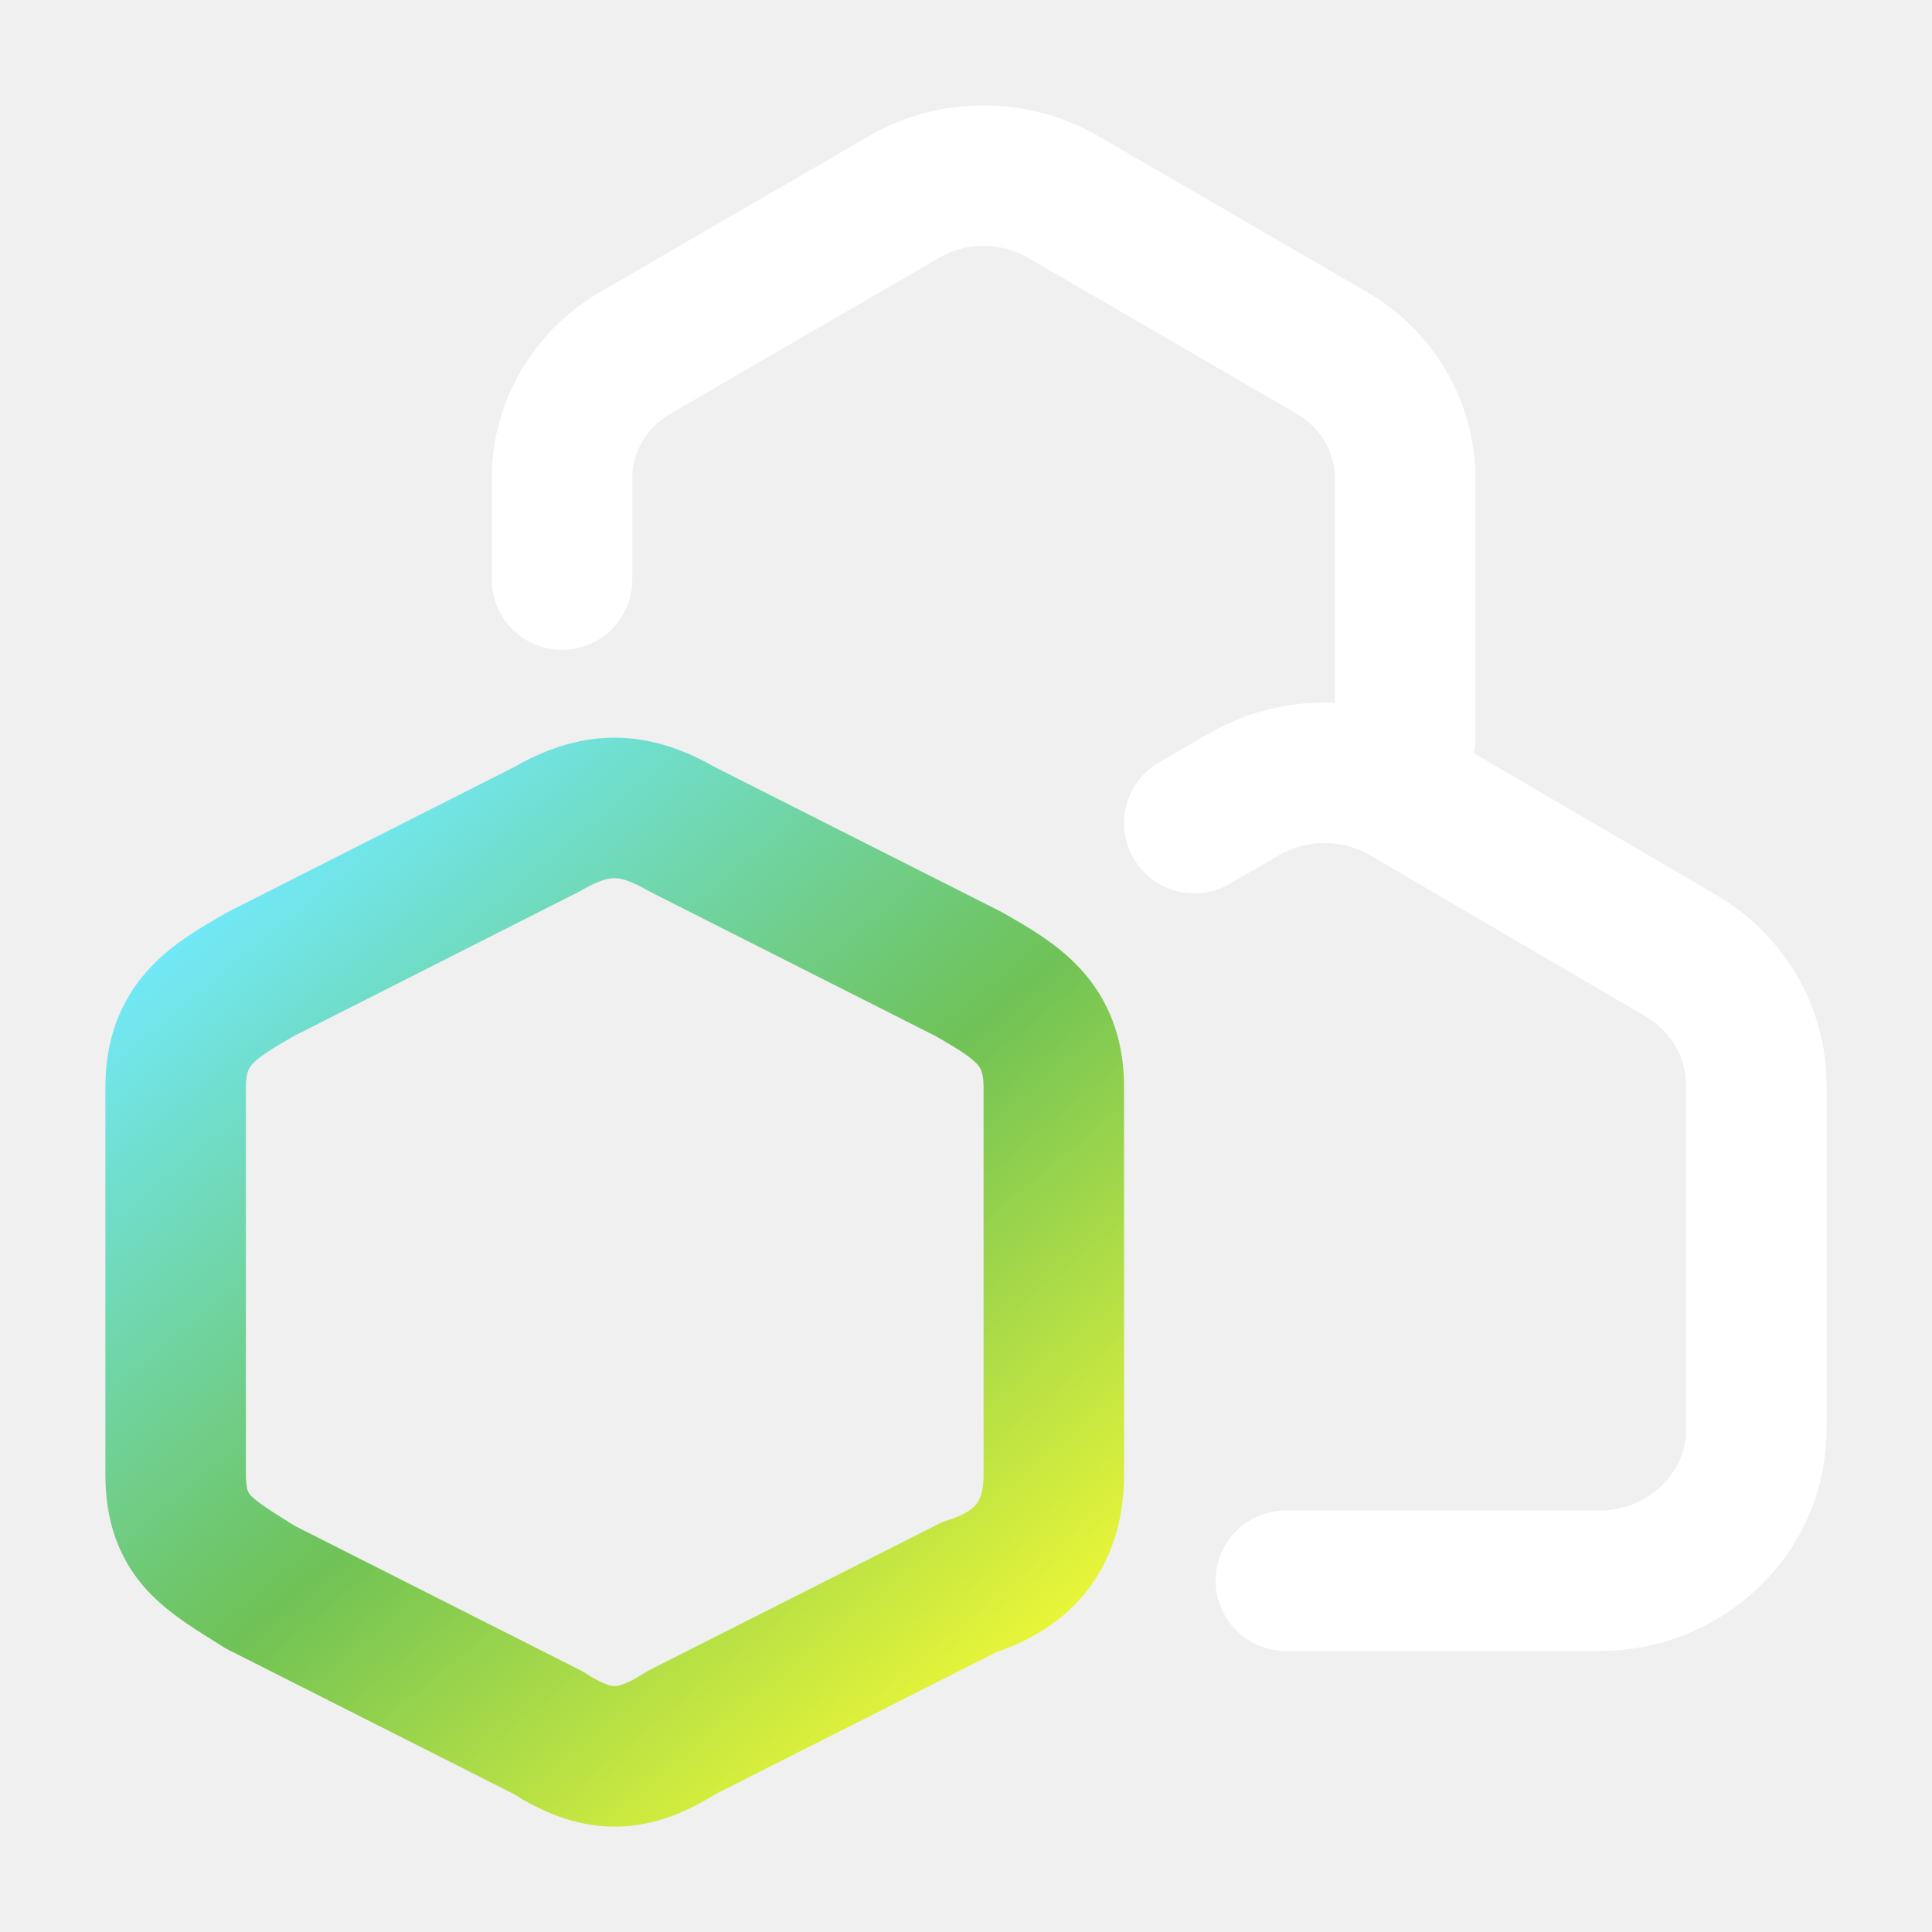
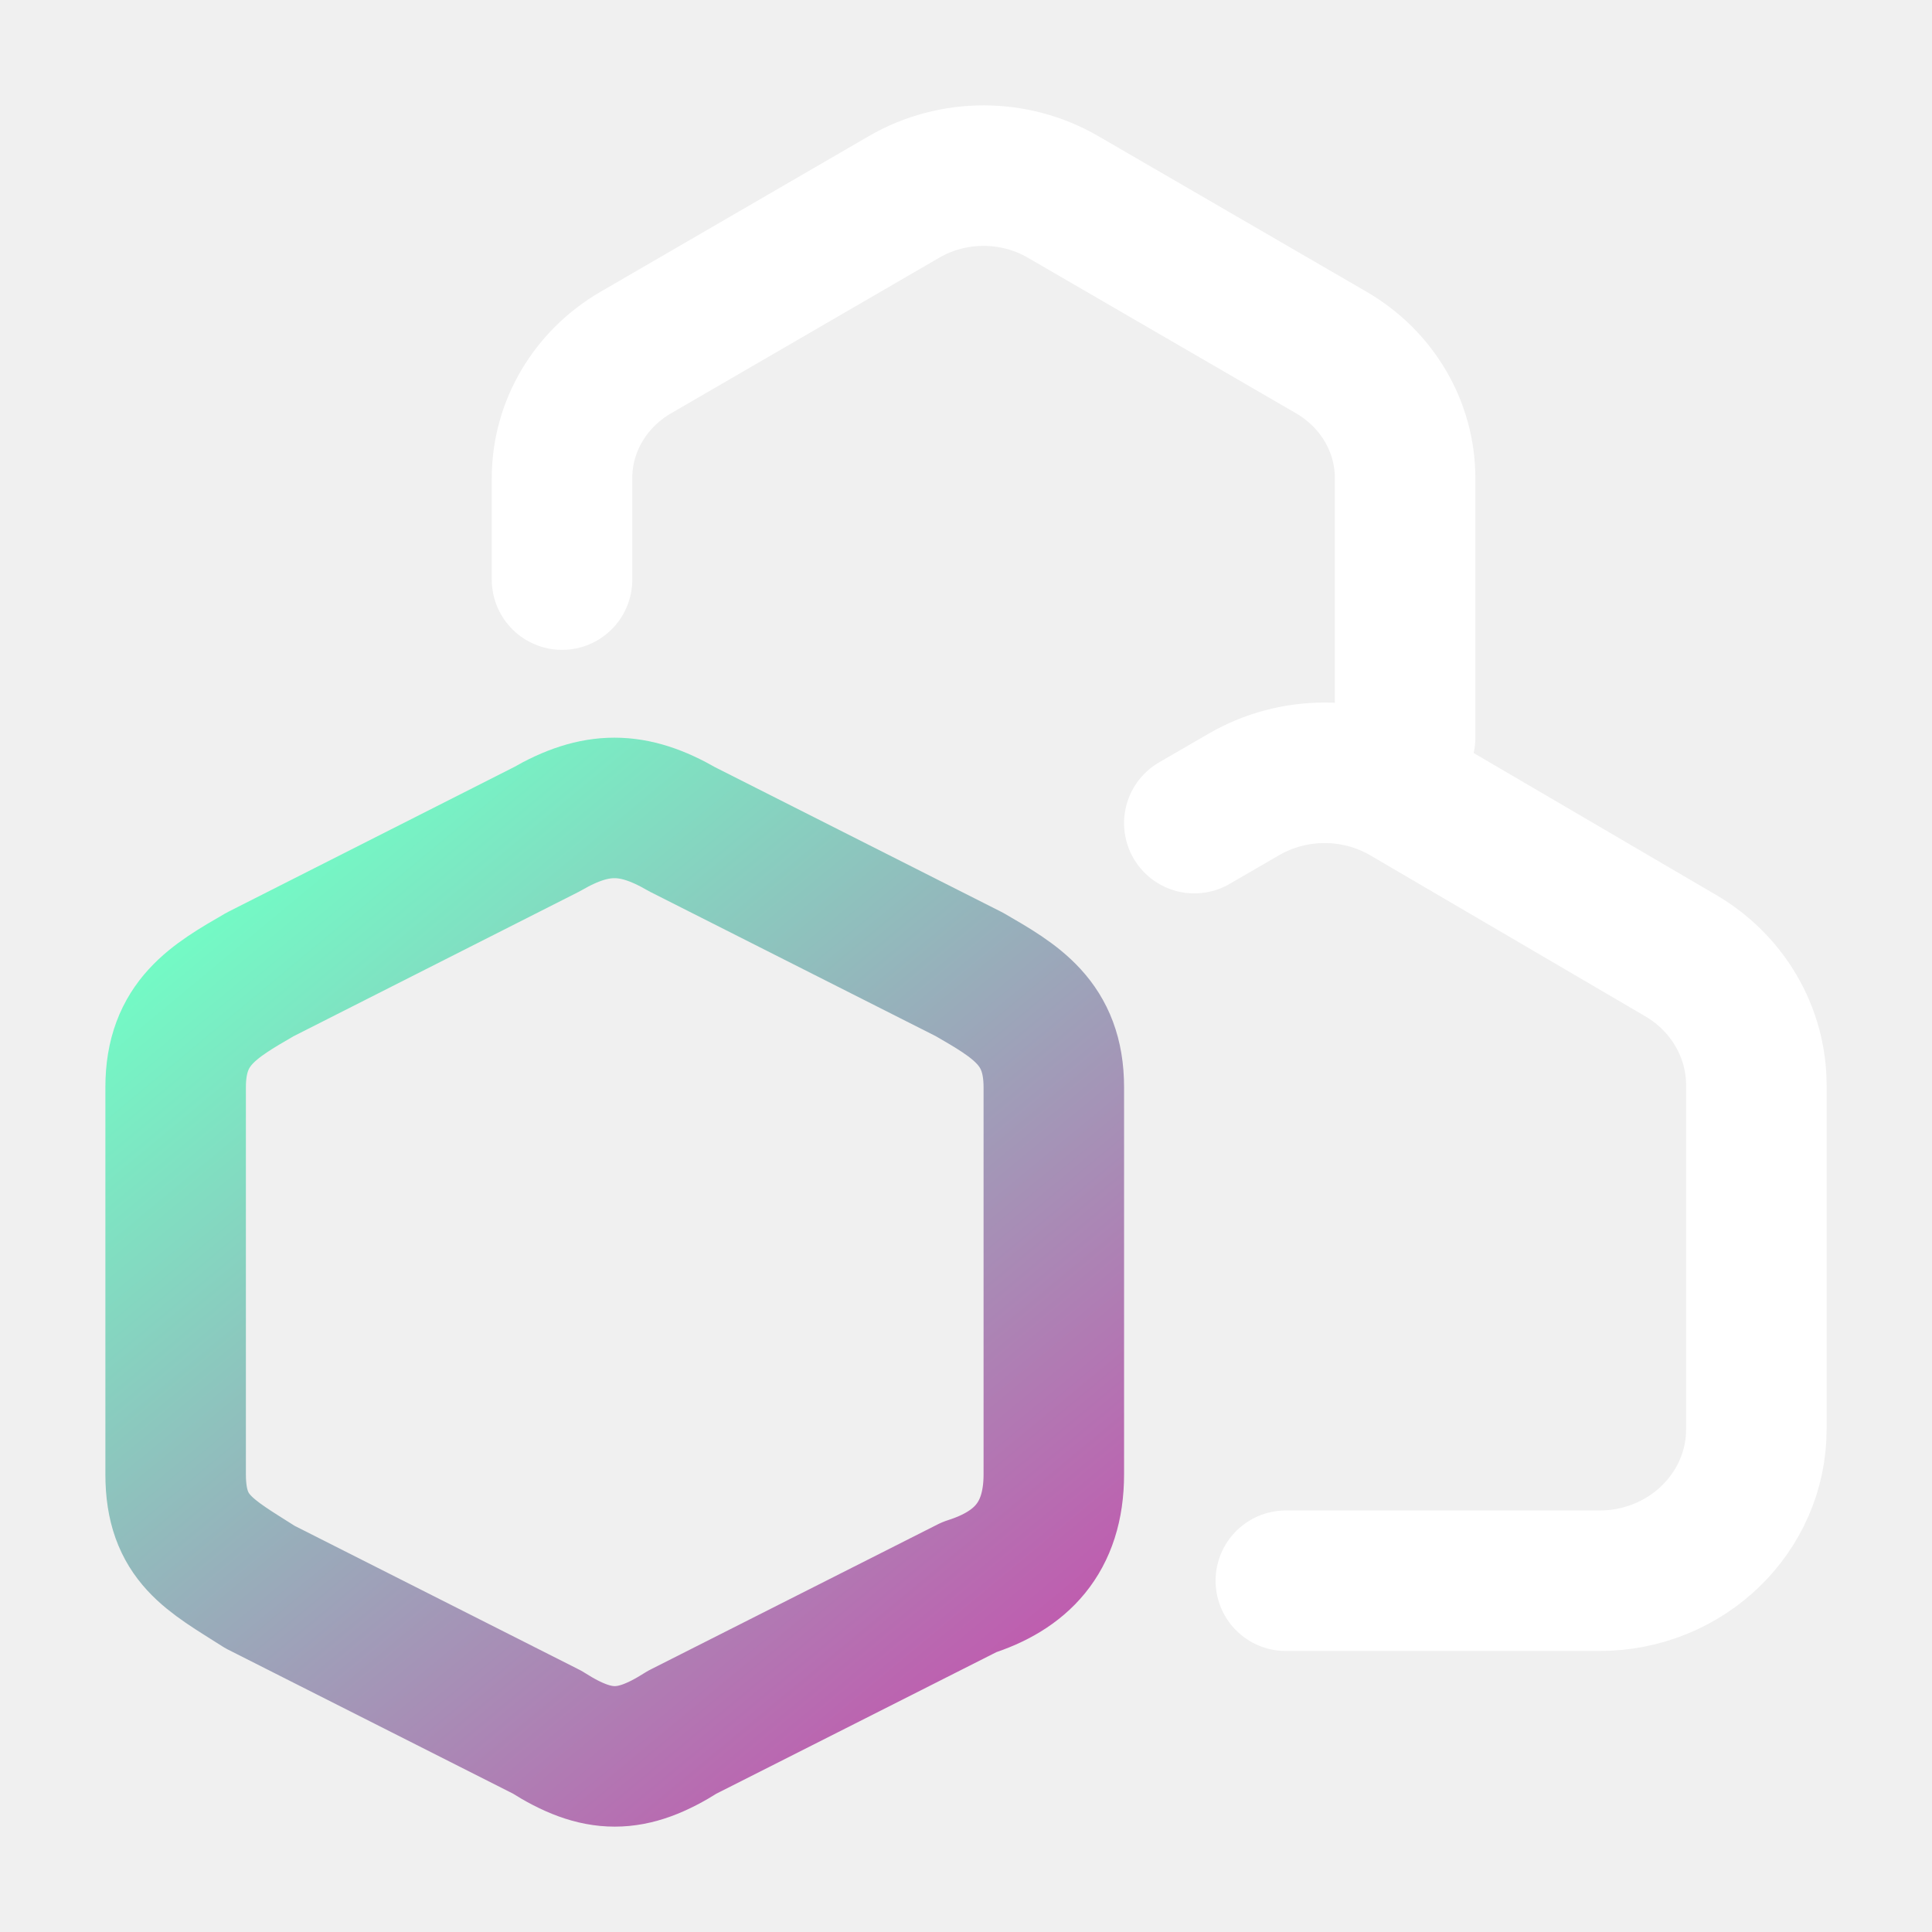
<svg xmlns="http://www.w3.org/2000/svg" width="55" height="55" viewBox="0 0 55 55" fill="none">
  <path d="M27.596 45.181L19.423 49.312C17.981 50.23 17.019 50.23 15.577 49.312L7.404 45.181C5.962 44.263 5 43.804 5 41.968V30.953C5 29.117 6.086 28.503 7.404 27.74L15.562 23.609C16.966 22.797 18.019 22.797 19.423 23.61L27.596 27.74C28.914 28.503 30 29.117 30 30.953V41.968C30 43.804 29.038 44.722 27.596 45.181Z" stroke="url(#paint0_linear_155_41)" stroke-width="4" stroke-linecap="round" stroke-linejoin="round" />
  <path d="M16 16.5V13.607C16 12.146 16.797 10.792 18.102 10.035L25.738 5.605C27.128 4.798 28.872 4.798 30.262 5.605L37.898 10.035C39.203 10.792 40 12.146 40 13.607V21" stroke="white" stroke-width="4" stroke-linecap="round" stroke-linejoin="round" />
  <path d="M36.605 45H45.535C48.001 45 50 43.069 50 40.687V30.895C50 29.387 49.184 27.988 47.849 27.206L40.023 22.625C38.607 21.795 36.832 21.792 35.412 22.615L34 23.433" stroke="white" stroke-width="4" stroke-linecap="round" stroke-linejoin="round" />
  <defs>
    <linearGradient id="paint0_linear_155_41" x1="6.5" y1="24.5" x2="28.5" y2="51" gradientUnits="userSpaceOnUse">
-       <stop stop-color="#71EAFF" />
-       <stop offset="0.5" stop-color="#6FC256" />
-       <stop offset="1" stop-color="#FFFF33" />
+       <stop stop-color="#71FFC6" />
+       <stop offset="0.964" stop-color="#C256AE" />
    </linearGradient>
  </defs>
</svg>
